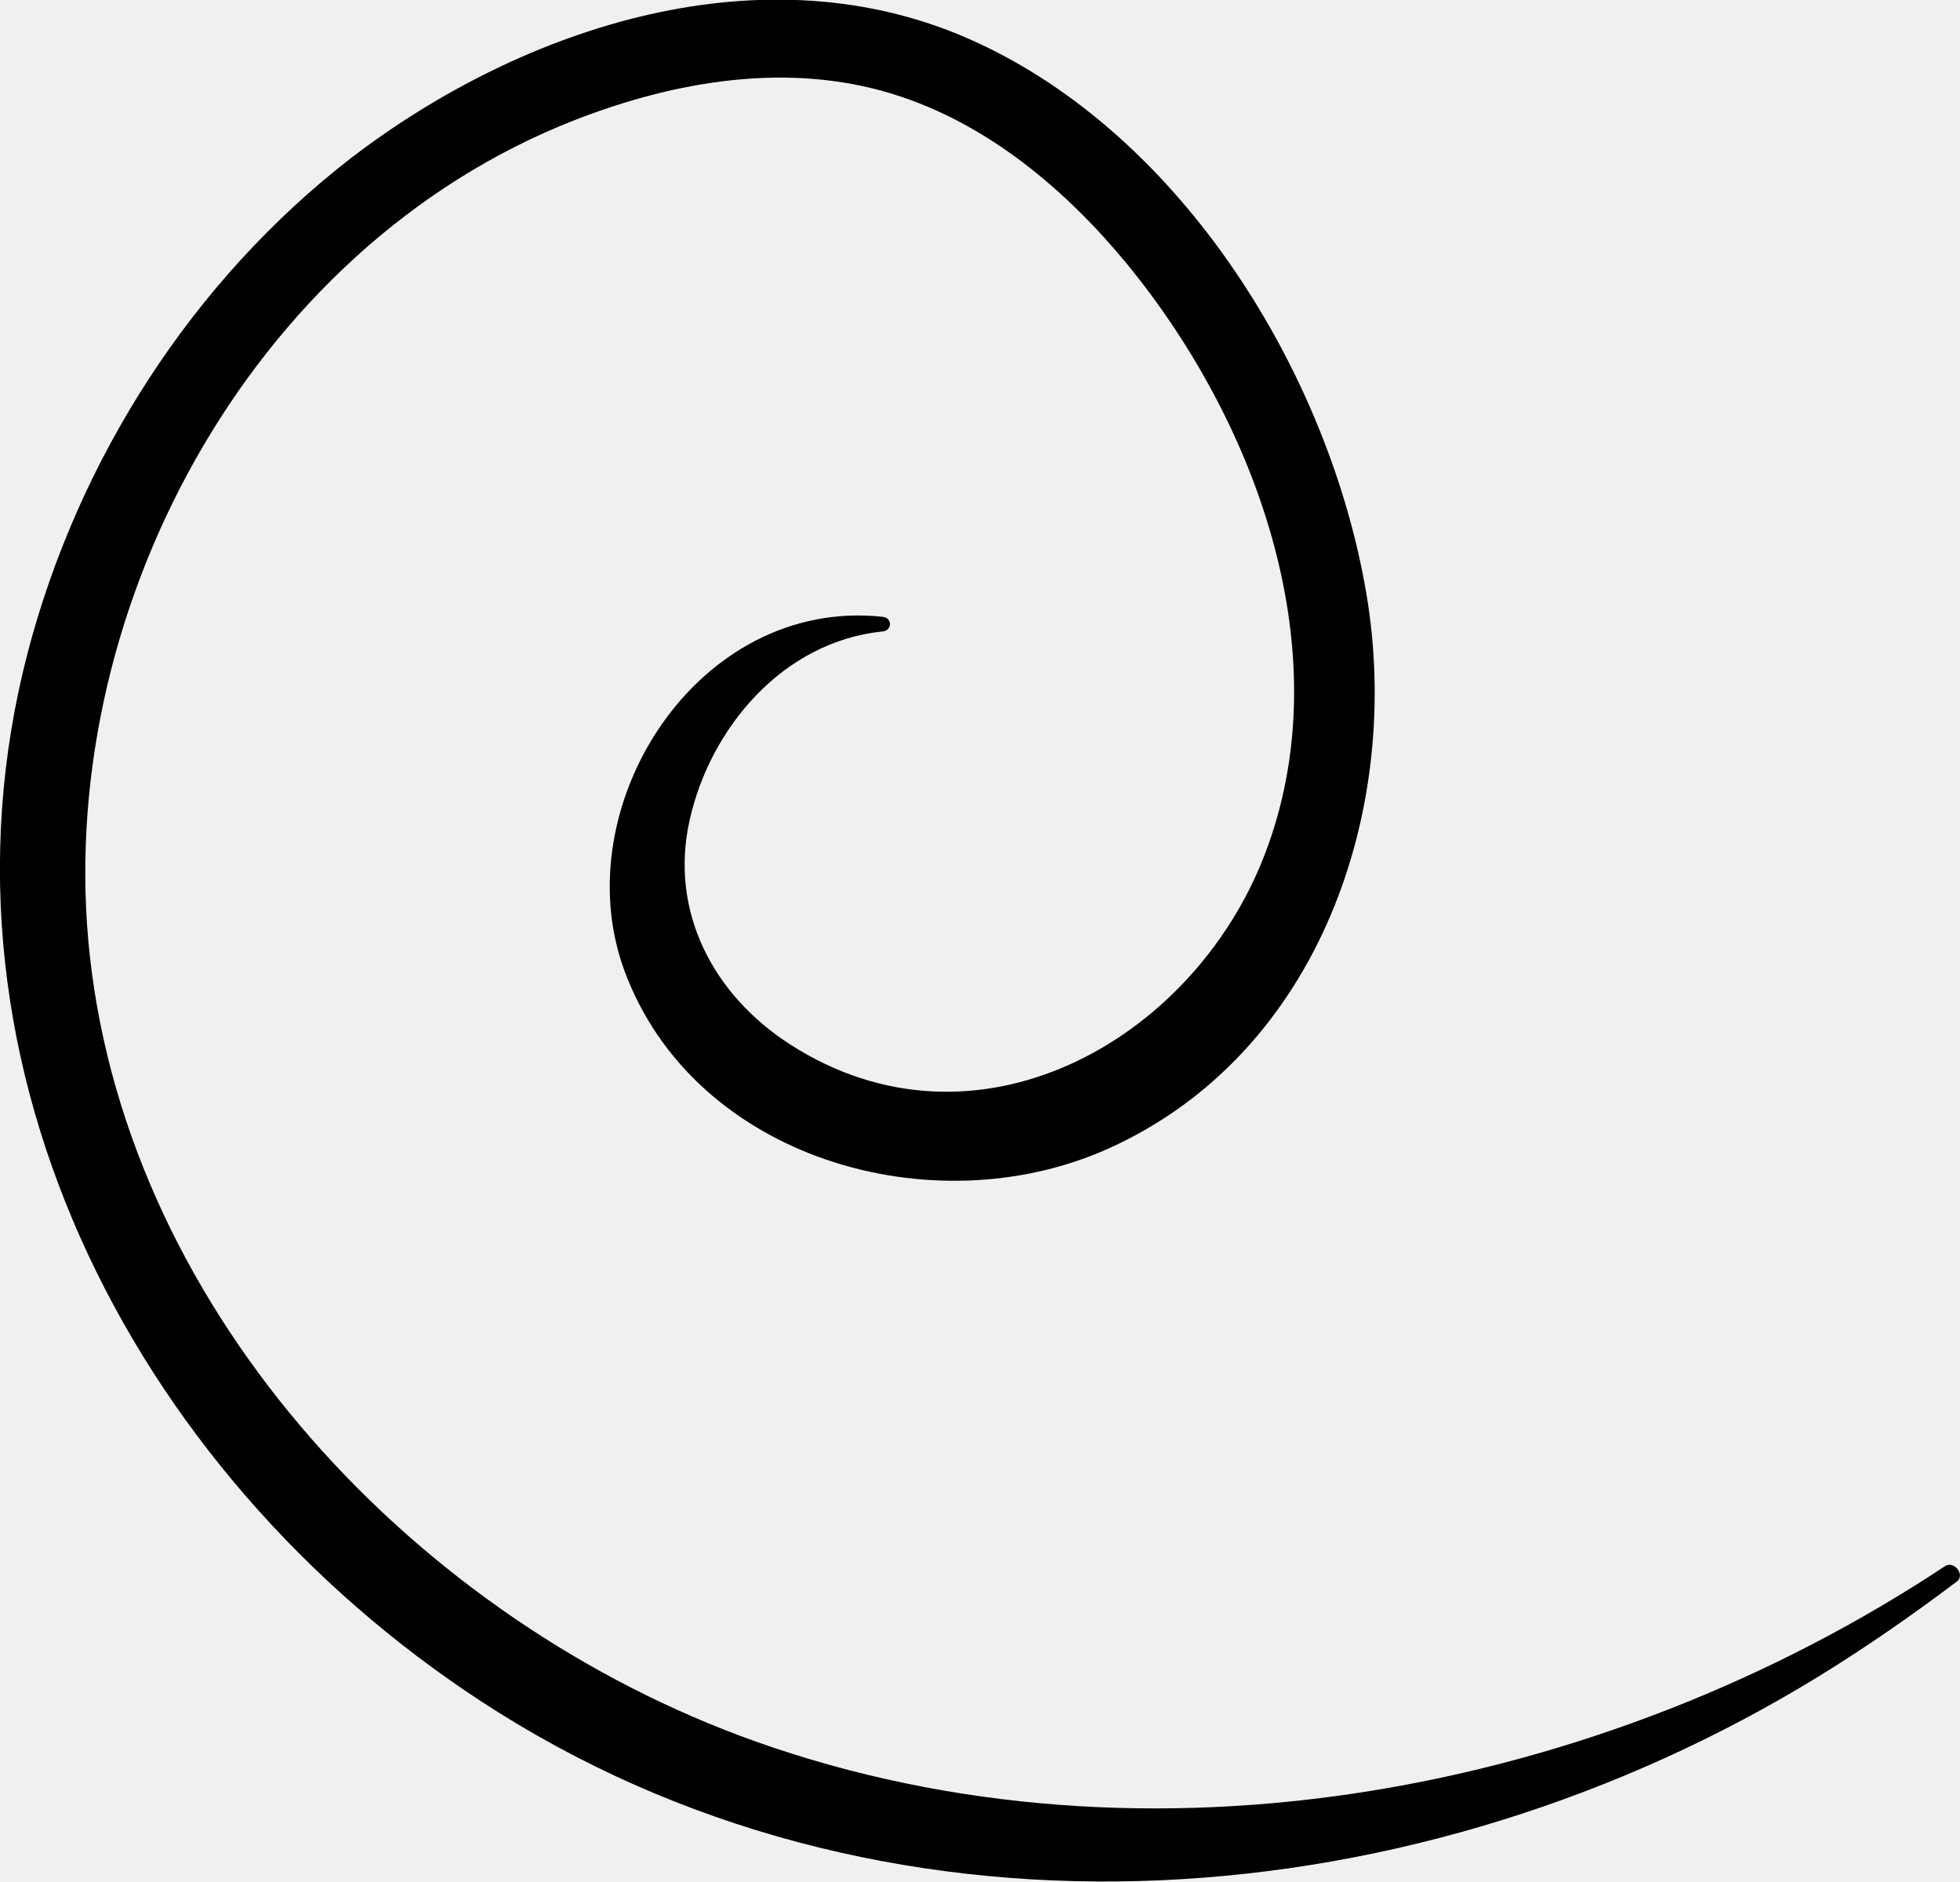
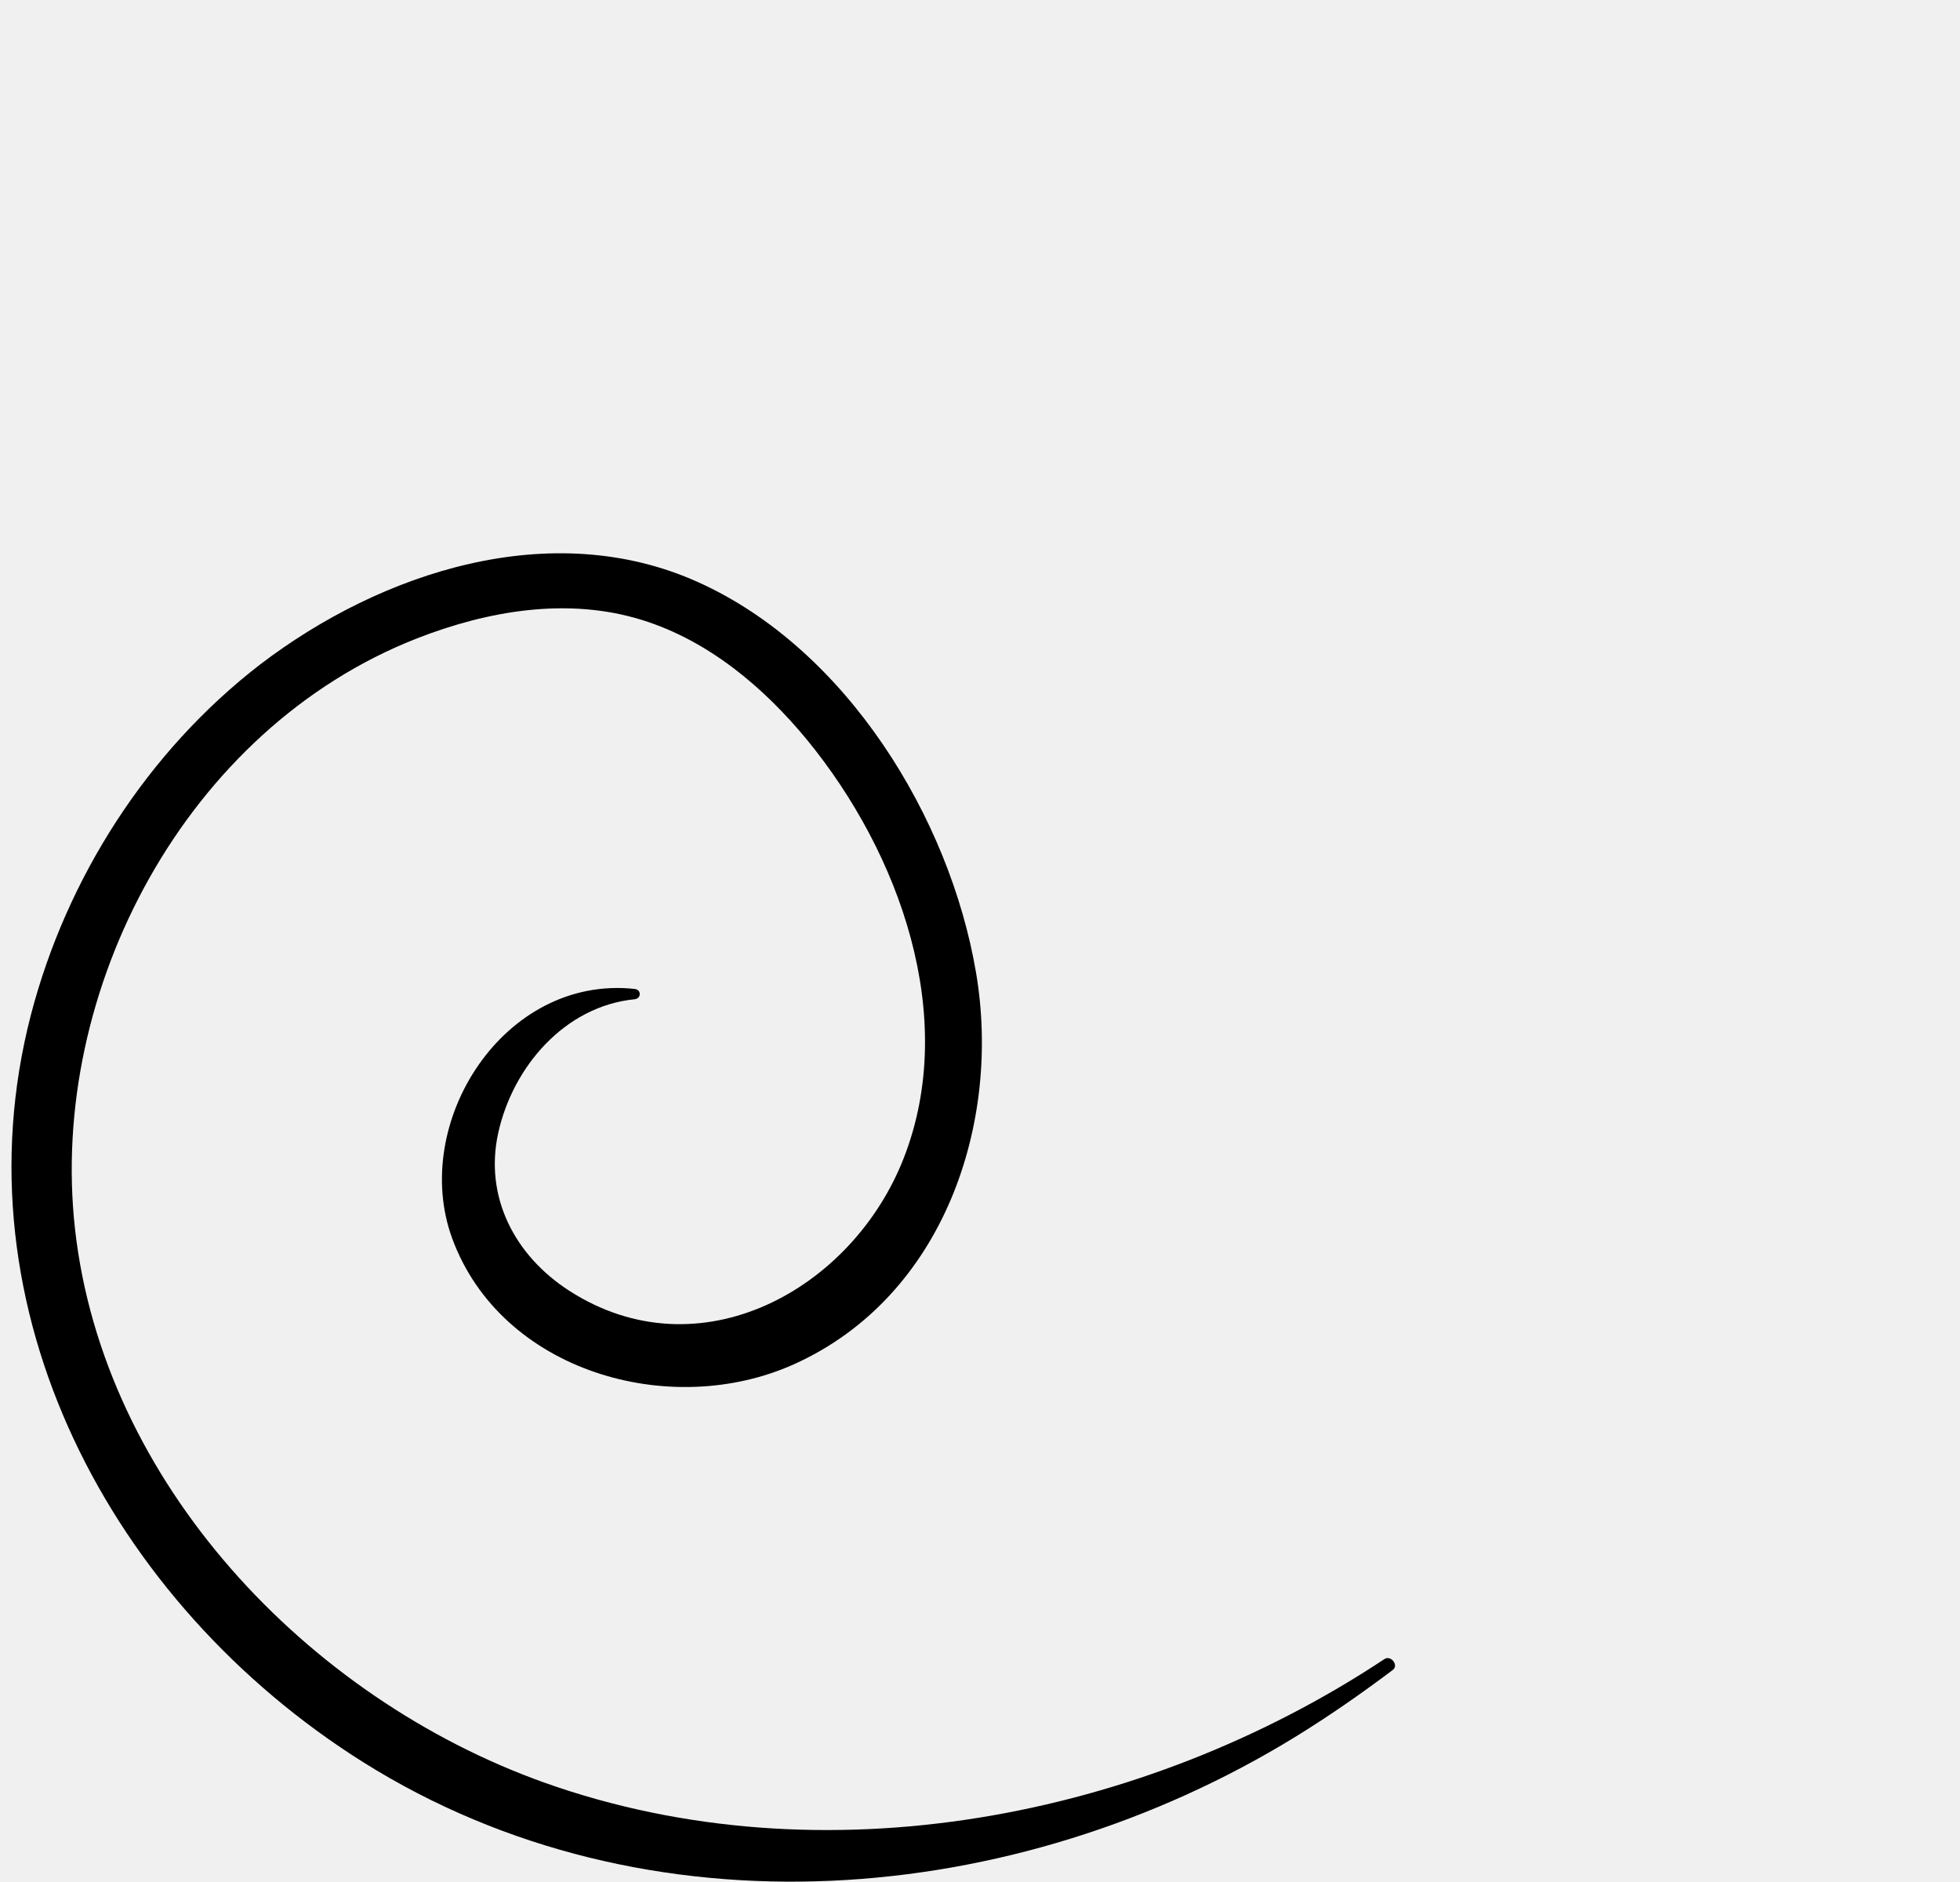
- <svg xmlns="http://www.w3.org/2000/svg" width="25" height="24" viewBox="0 0 25 24" fill="none">
+ <svg xmlns="http://www.w3.org/2000/svg" width="25" height="24" viewBox="0 -10 35 34" fill="none">
  <g clip-path="url(#clip0_7279_1109)">
    <path d="M24.806 19.974C20.452 22.857 14.653 23.991 9.632 22.206C5.336 20.674 1.656 16.776 1.147 12.201C0.666 7.892 3.149 3.167 7.329 1.532C8.611 1.032 10.05 0.784 11.391 1.2C12.592 1.572 13.595 2.418 14.378 3.37C16.047 5.408 17.118 8.366 16.124 10.917C15.201 13.291 12.435 14.837 10.077 13.318C9.092 12.684 8.539 11.621 8.795 10.465C9.056 9.283 9.987 8.18 11.261 8.052C11.382 8.038 11.382 7.879 11.261 7.866C8.894 7.609 7.198 10.288 7.963 12.374C8.845 14.774 11.895 15.656 14.14 14.646C16.844 13.428 17.892 10.293 17.428 7.569C16.956 4.783 15.094 1.727 12.408 0.518C9.758 -0.678 6.681 0.332 4.49 2.006C2.452 3.578 0.994 5.864 0.351 8.331C-1.03 13.645 1.795 18.969 6.352 21.834C11.486 25.058 18.144 24.478 23.191 21.382C23.803 21.006 24.388 20.599 24.959 20.169C25.072 20.085 24.924 19.894 24.806 19.974Z" fill="black" />
  </g>
  <defs>
    <clipPath id="clip0_7279_1109">
      <rect width="25" height="24" fill="white" />
    </clipPath>
  </defs>
</svg>
